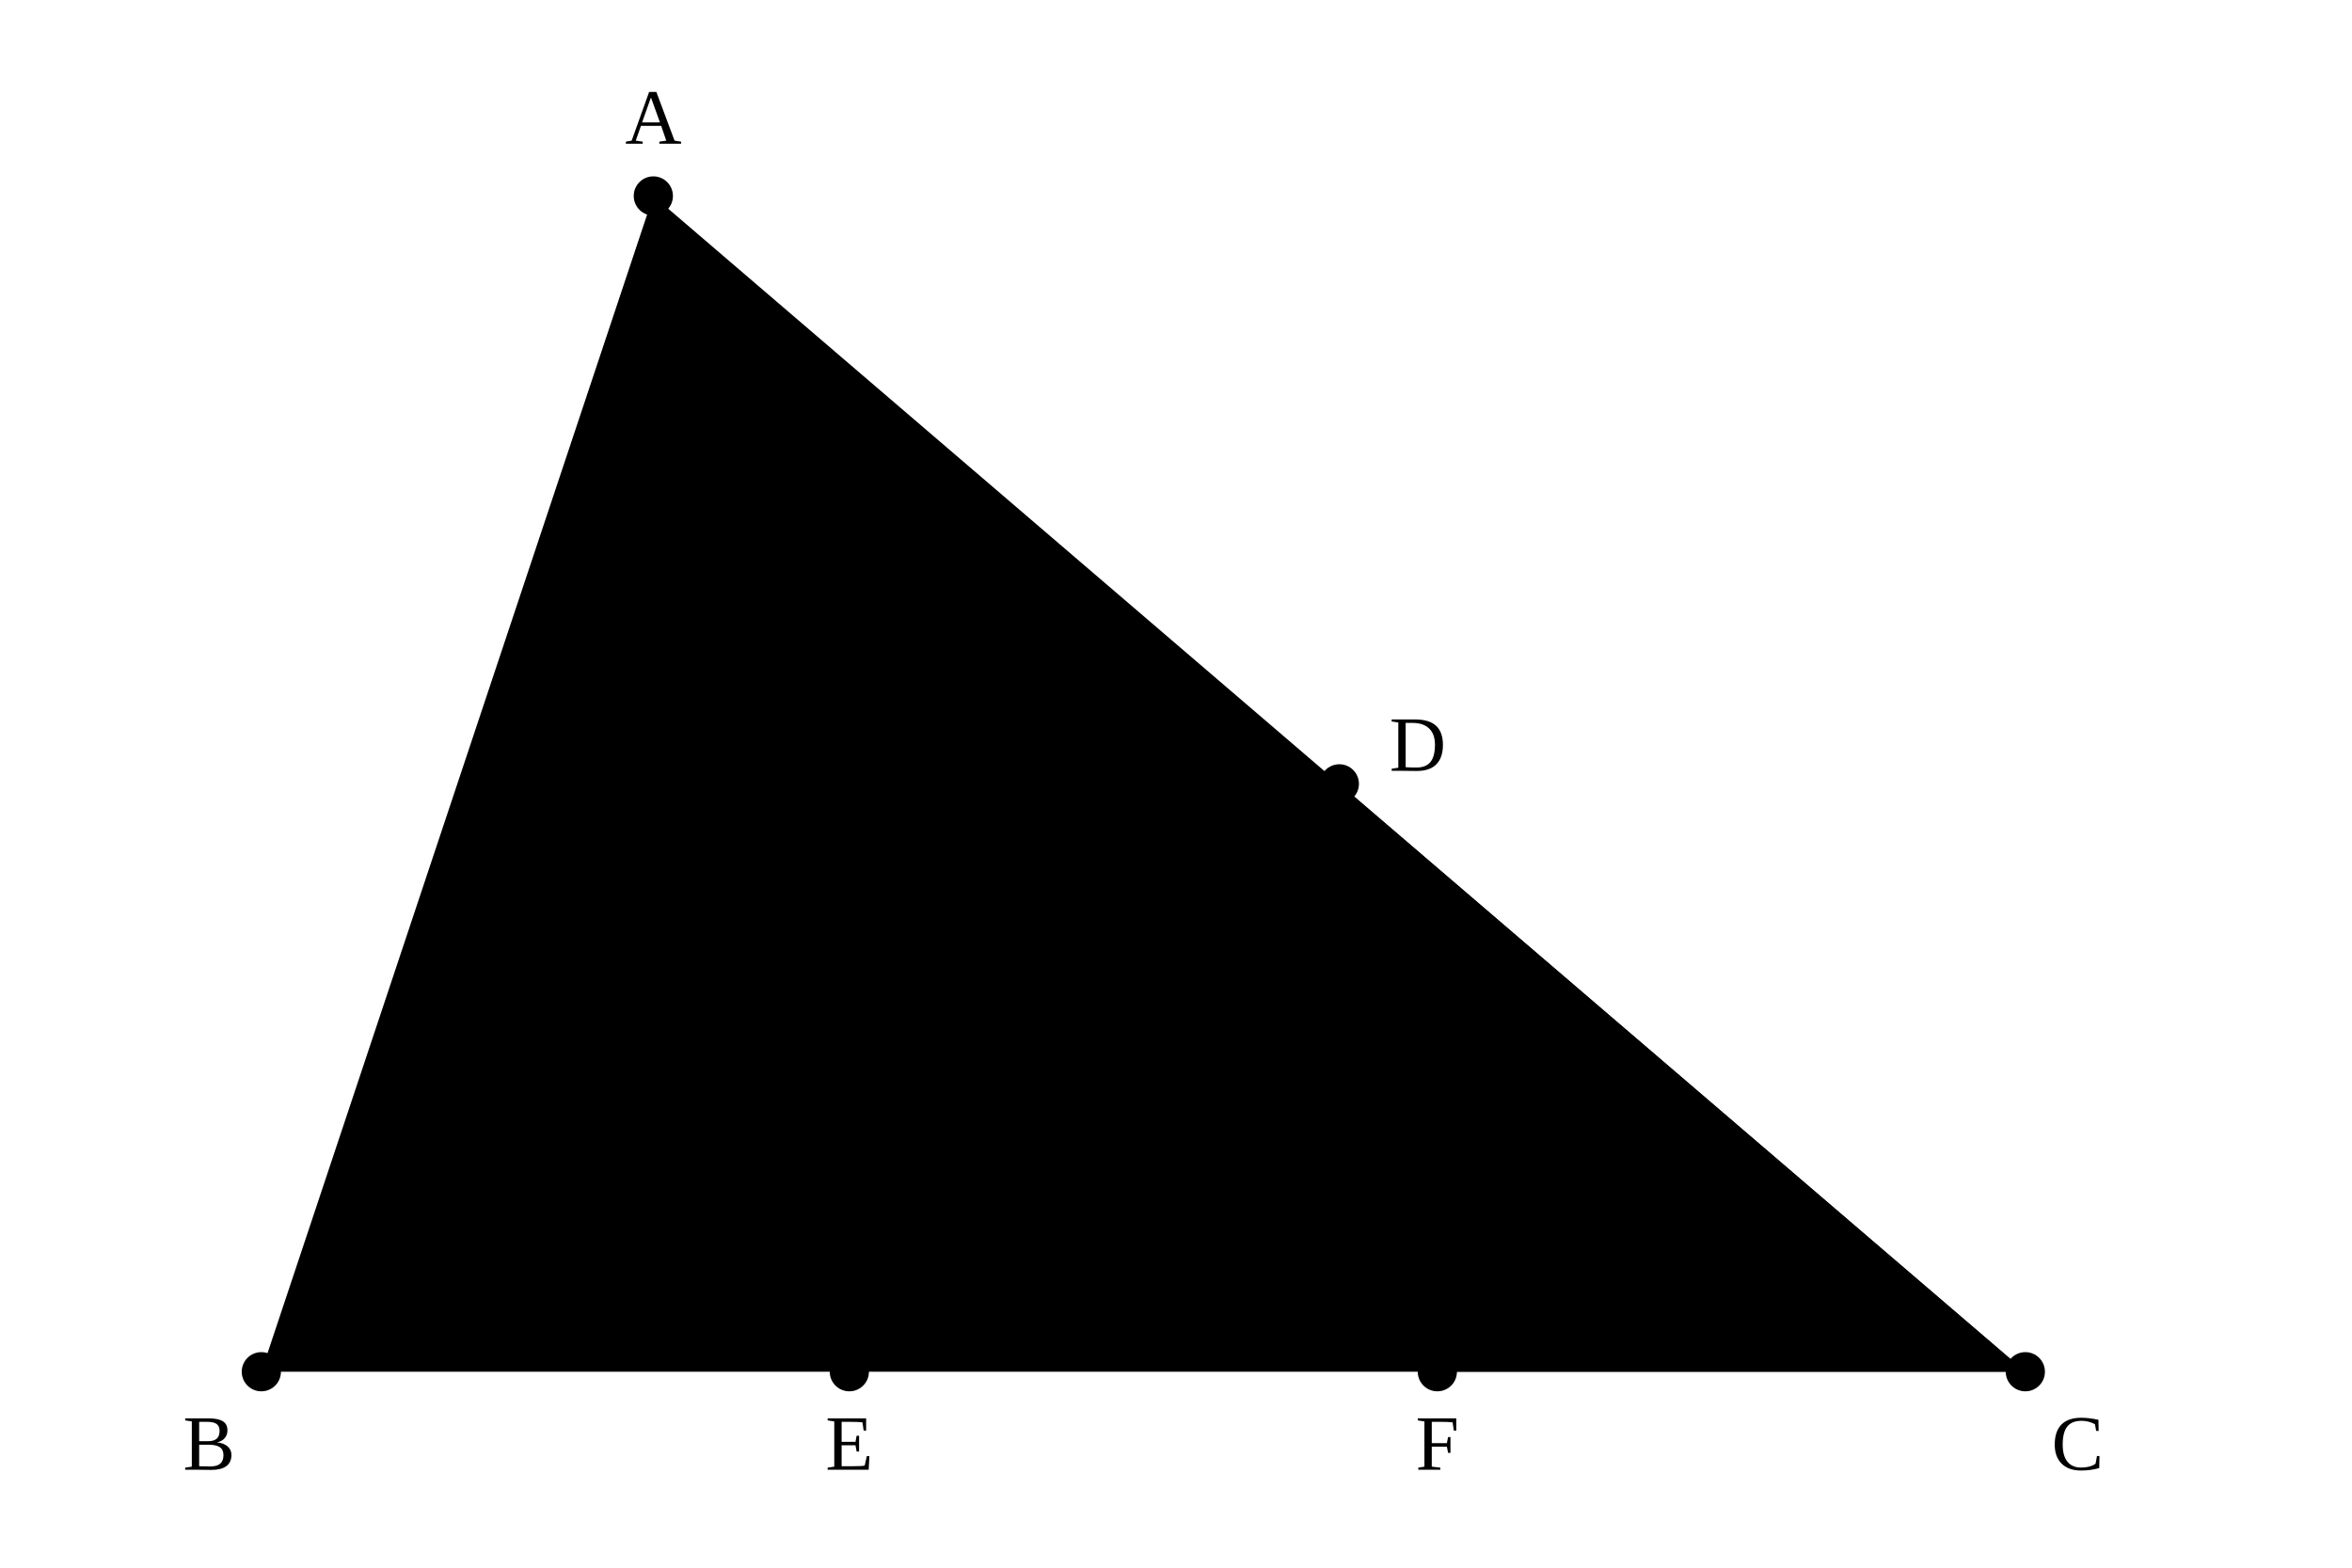
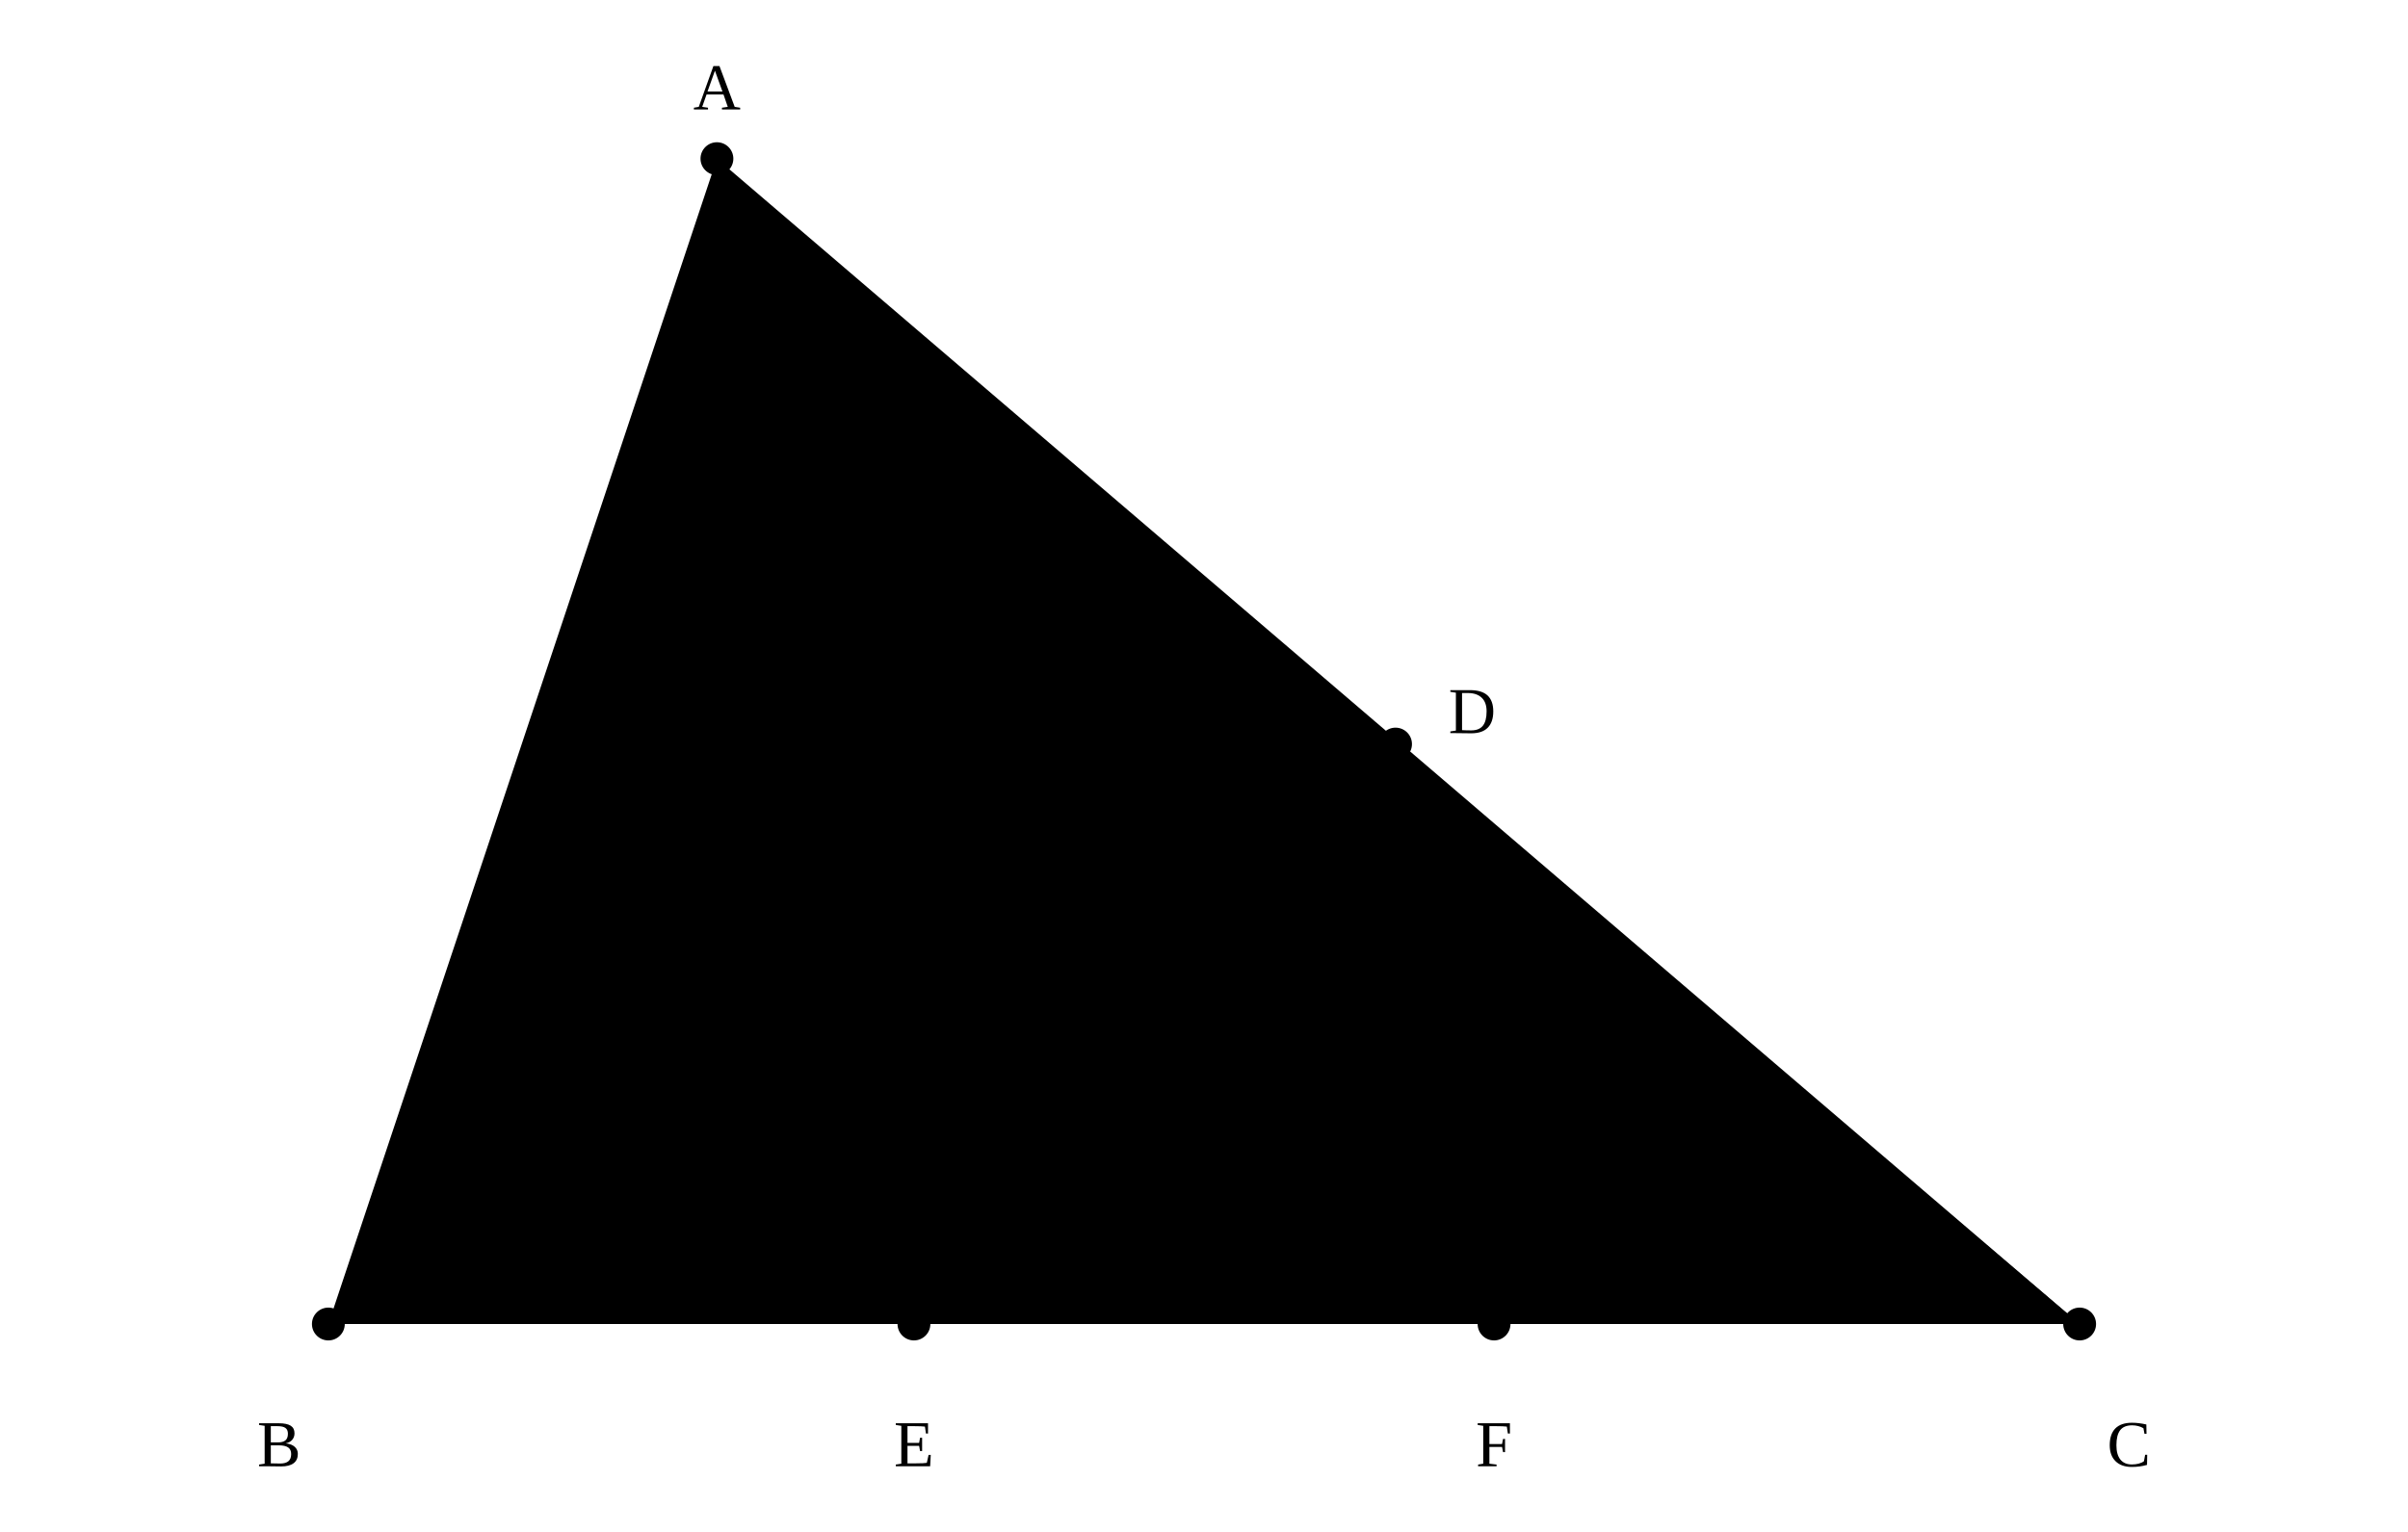
- <svg xmlns="http://www.w3.org/2000/svg" viewBox="0 0 360 240">
+ <svg xmlns="http://www.w3.org/2000/svg" viewBox="0 0 440 280">
  <g class="stroke-current fill-none">
-     <polygon points="40,210 310,210 100,30" />
+     <polygon points="60,242 380,242 131,29" />
  </g>
  <g class="stroke-current fill-none">
-     <line x1="100" y1="30" x2="130" y2="210" />
-     <line x1="40" y1="210" x2="205" y2="120" />
+     <line x1="131" y1="29" x2="167" y2="242" />
+     <line x1="60" y1="242" x2="255" y2="136" />
  </g>
-   <g class="fill-amber-500/32 stroke-amber-700">
-     <polygon points="310,210 205,120 122.5,165 220,210" />
+   <g class="fill-current/10 stroke-current">
+     <polygon points="380,242 255,136 158,189 273,242" />
  </g>
  <g class="fill-current">
-     <circle cx="40" cy="210" r="3" />
-     <circle cx="310" cy="210" r="3" />
-     <circle cx="100" cy="30" r="3" />
-     <circle cx="205" cy="120" r="3" />
-     <circle cx="130" cy="210" r="3" />
-     <circle cx="220" cy="210" r="3" />
-     <circle cx="122.5" cy="165" r="3" />
-   </g>
-   <g text-anchor="middle" class="fill-current">
-     <text x="32" y="225" text-anchor="middle">B</text>
-     <text x="318" y="225" text-anchor="middle">C</text>
-     <text x="100" y="22" text-anchor="middle">A</text>
-     <text x="217" y="118" text-anchor="middle">D</text>
-     <text x="130" y="225" text-anchor="middle">E</text>
-     <text x="220" y="225" text-anchor="middle">F</text>
-     <text x="113" y="163" text-anchor="middle">M</text>
+     <circle cx="60" cy="242" r="3" />
+     <circle cx="380" cy="242" r="3" />
+     <circle cx="131" cy="29" r="3" />
+     <circle cx="255" cy="136" r="3" />
+     <circle cx="167" cy="242" r="3" />
+     <circle cx="273" cy="242" r="3" />
+     <circle cx="158" cy="189" r="3" />
+     <g text-anchor="middle">
+       <text x="51" y="268" text-anchor="middle">B</text>
+       <text x="389" y="268" text-anchor="middle">C</text>
+       <text x="131" y="20" text-anchor="middle">A</text>
+       <text x="269" y="134" text-anchor="middle">D</text>
+       <text x="167" y="268" text-anchor="middle">E</text>
+       <text x="273" y="268" text-anchor="middle">F</text>
+       <text x="147" y="187" text-anchor="middle">M</text>
+     </g>
  </g>
</svg>
